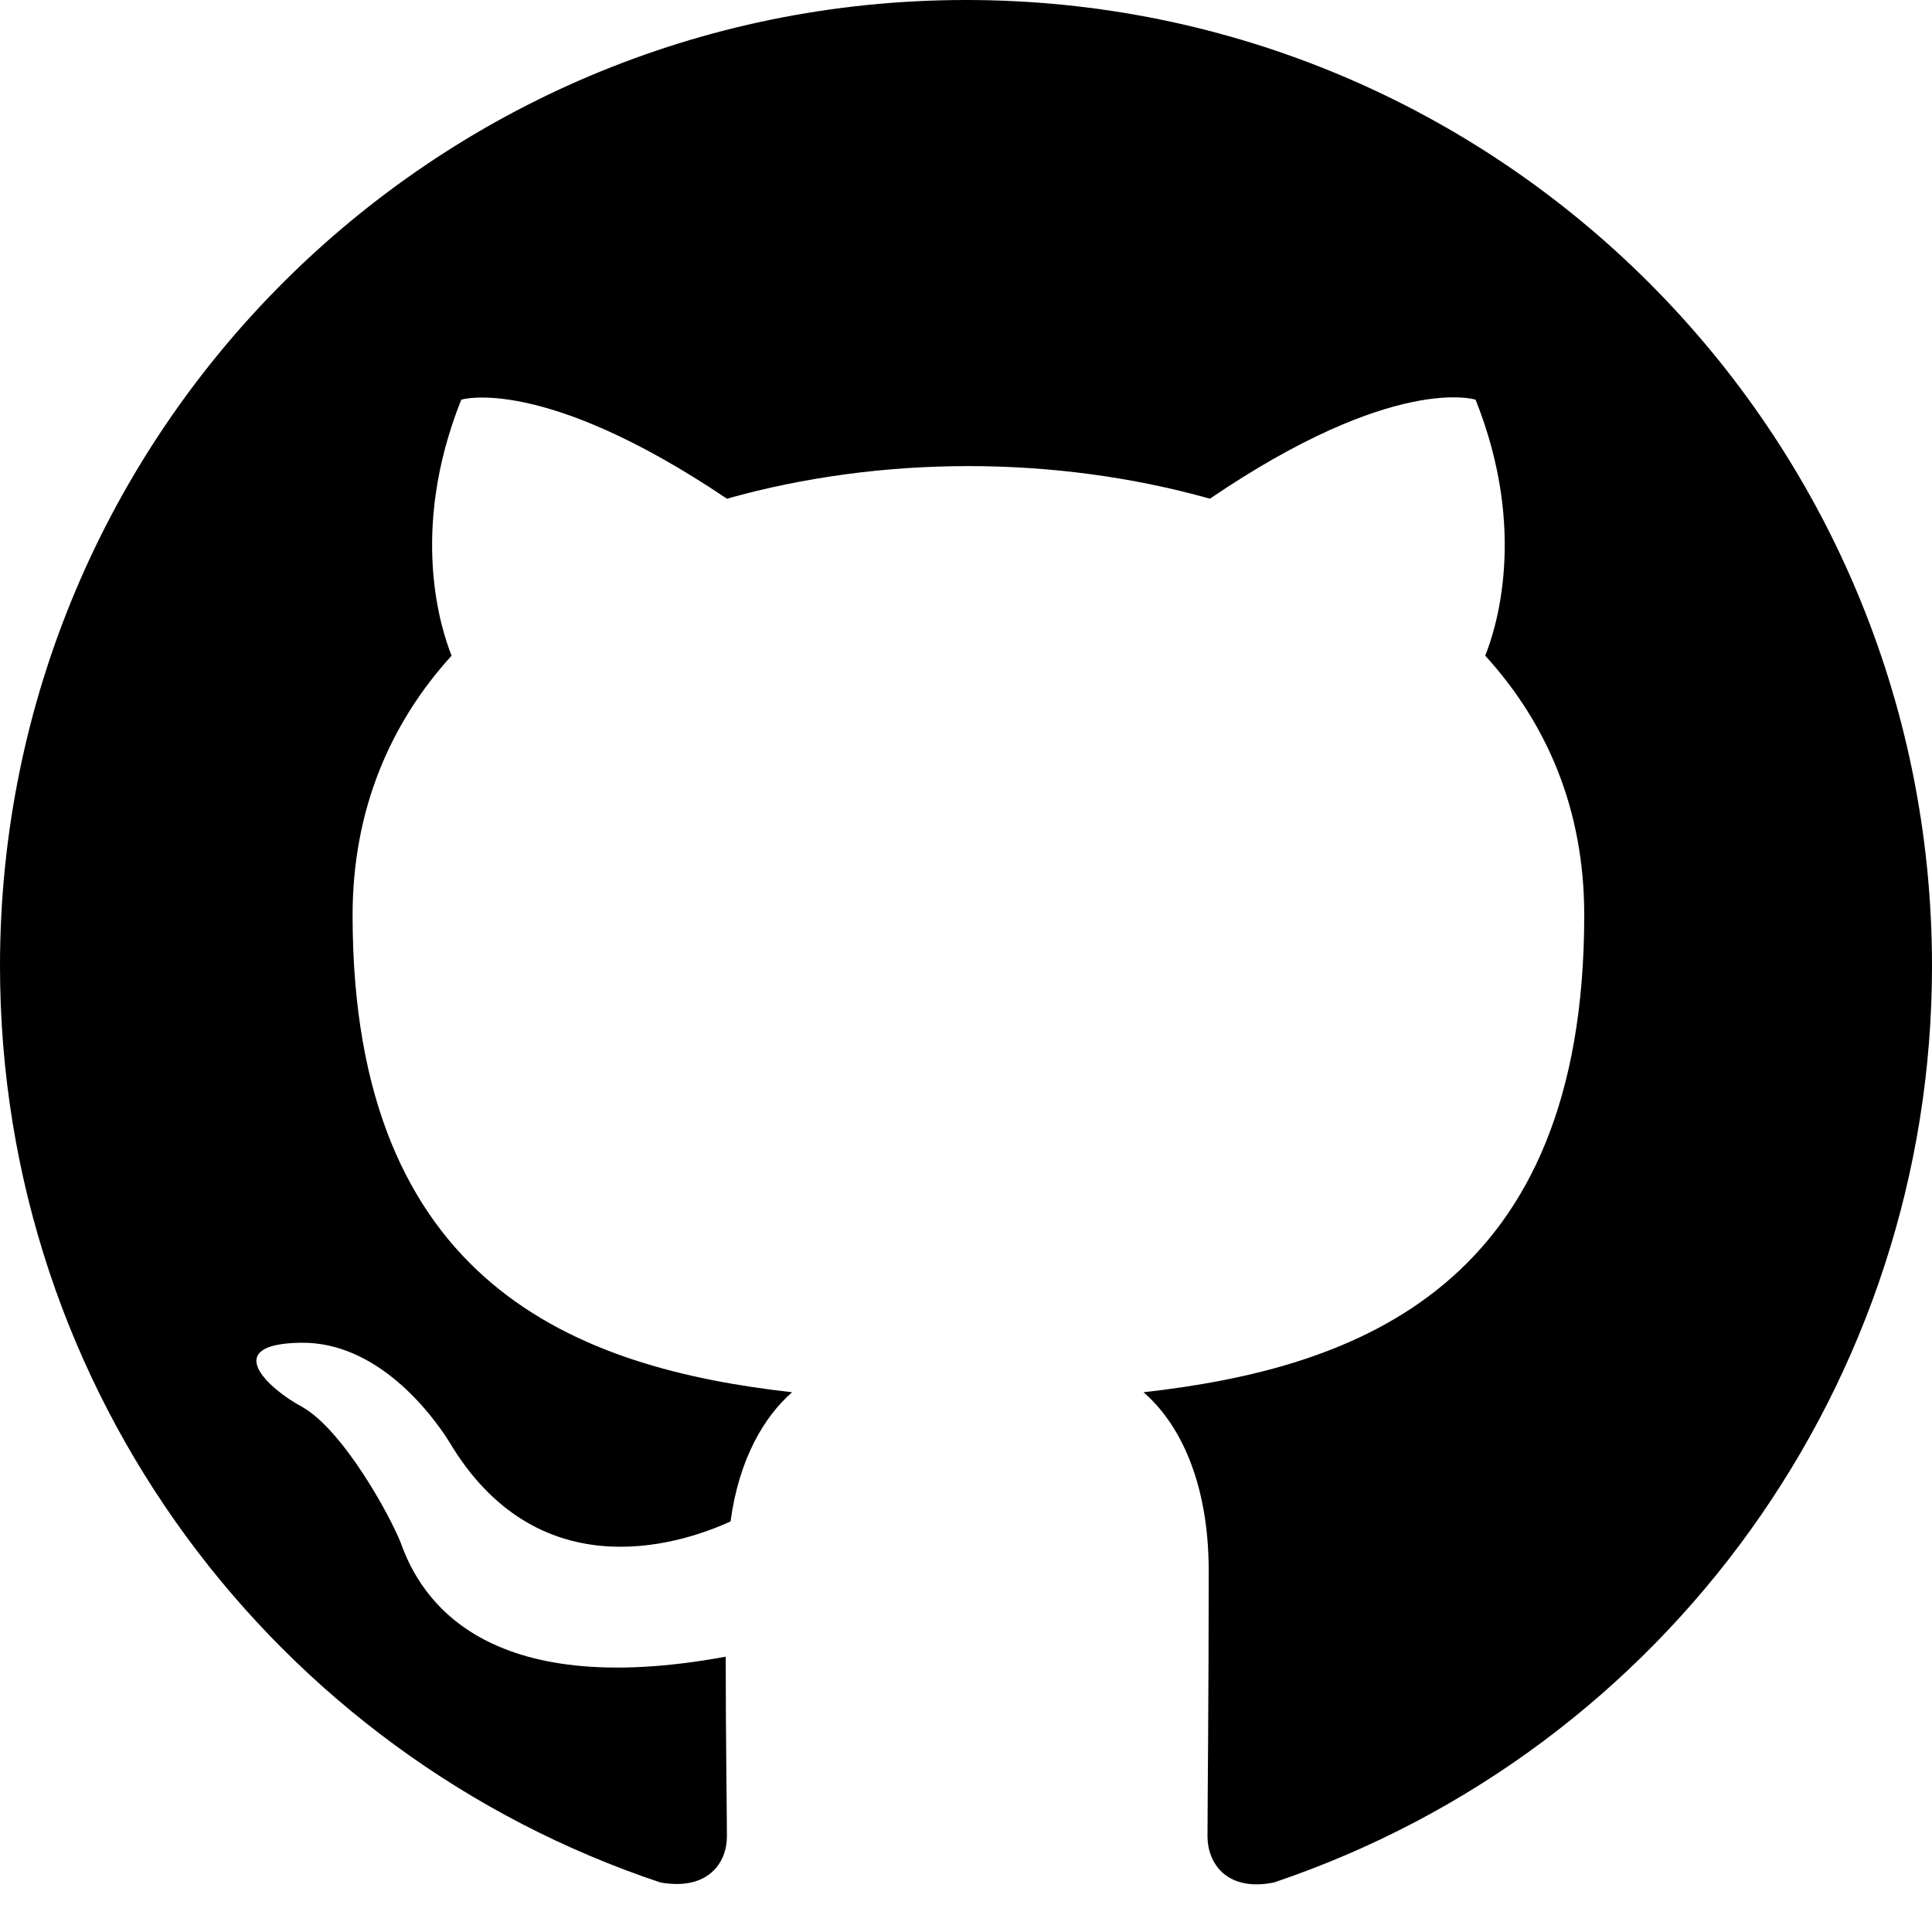
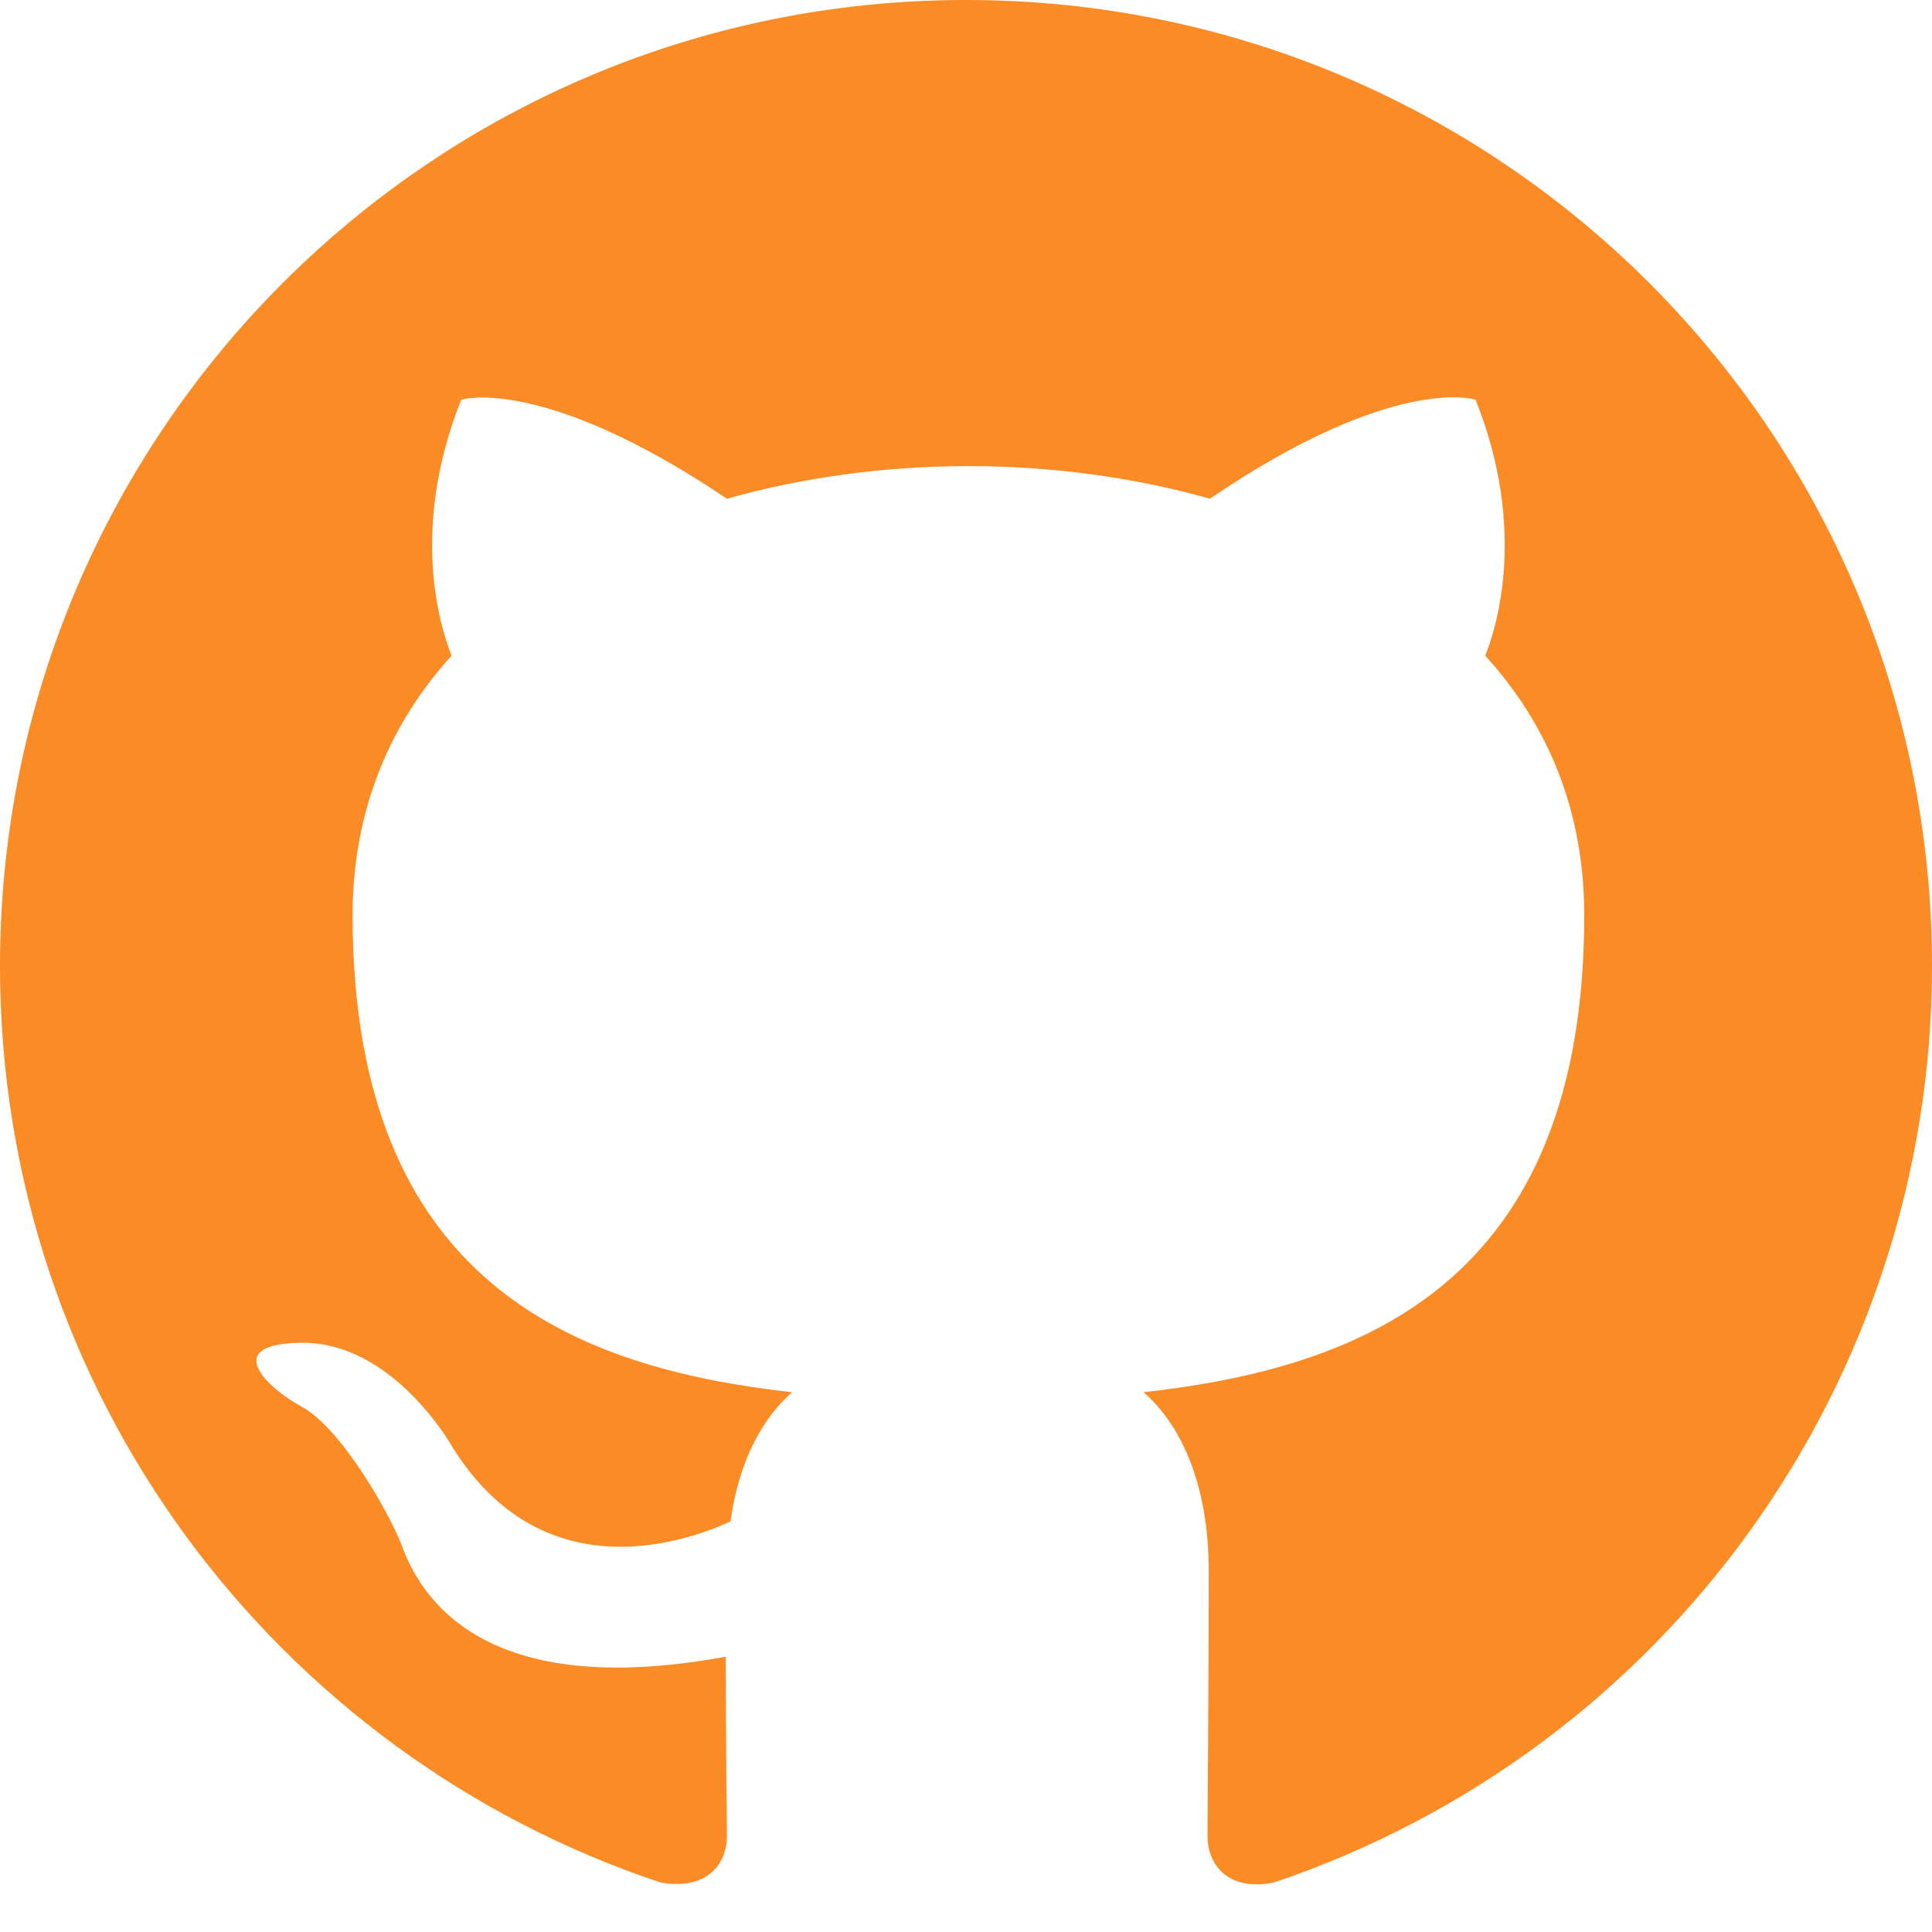
- <svg xmlns="http://www.w3.org/2000/svg" width="16" height="16" fill="currentColor" class="bi bi-github" viewBox="0 0 16 16">
+ <svg xmlns="http://www.w3.org/2000/svg" width="16" color="#fb8b24" height="16" fill="currentColor" class="bi bi-github" viewBox="0 0 16 16">
  <path d="M8 0C3.58 0 0 3.58 0 8c0 3.54 2.29 6.53 5.47 7.59.4.07.55-.17.55-.38 0-.19-.01-.82-.01-1.49-2.01.37-2.53-.49-2.69-.94-.09-.23-.48-.94-.82-1.13-.28-.15-.68-.52-.01-.53.63-.01 1.08.58 1.23.82.72 1.21 1.87.87 2.33.66.07-.52.28-.87.51-1.07-1.78-.2-3.64-.89-3.64-3.95 0-.87.31-1.59.82-2.15-.08-.2-.36-1.02.08-2.12 0 0 .67-.21 2.2.82.64-.18 1.32-.27 2-.27s1.36.09 2 .27c1.53-1.04 2.2-.82 2.2-.82.44 1.1.16 1.92.08 2.12.51.56.82 1.27.82 2.15 0 3.07-1.87 3.75-3.65 3.95.29.25.54.73.54 1.48 0 1.07-.01 1.93-.01 2.2 0 .21.15.46.55.38A8.01 8.01 0 0 0 16 8c0-4.42-3.58-8-8-8" />
</svg>
